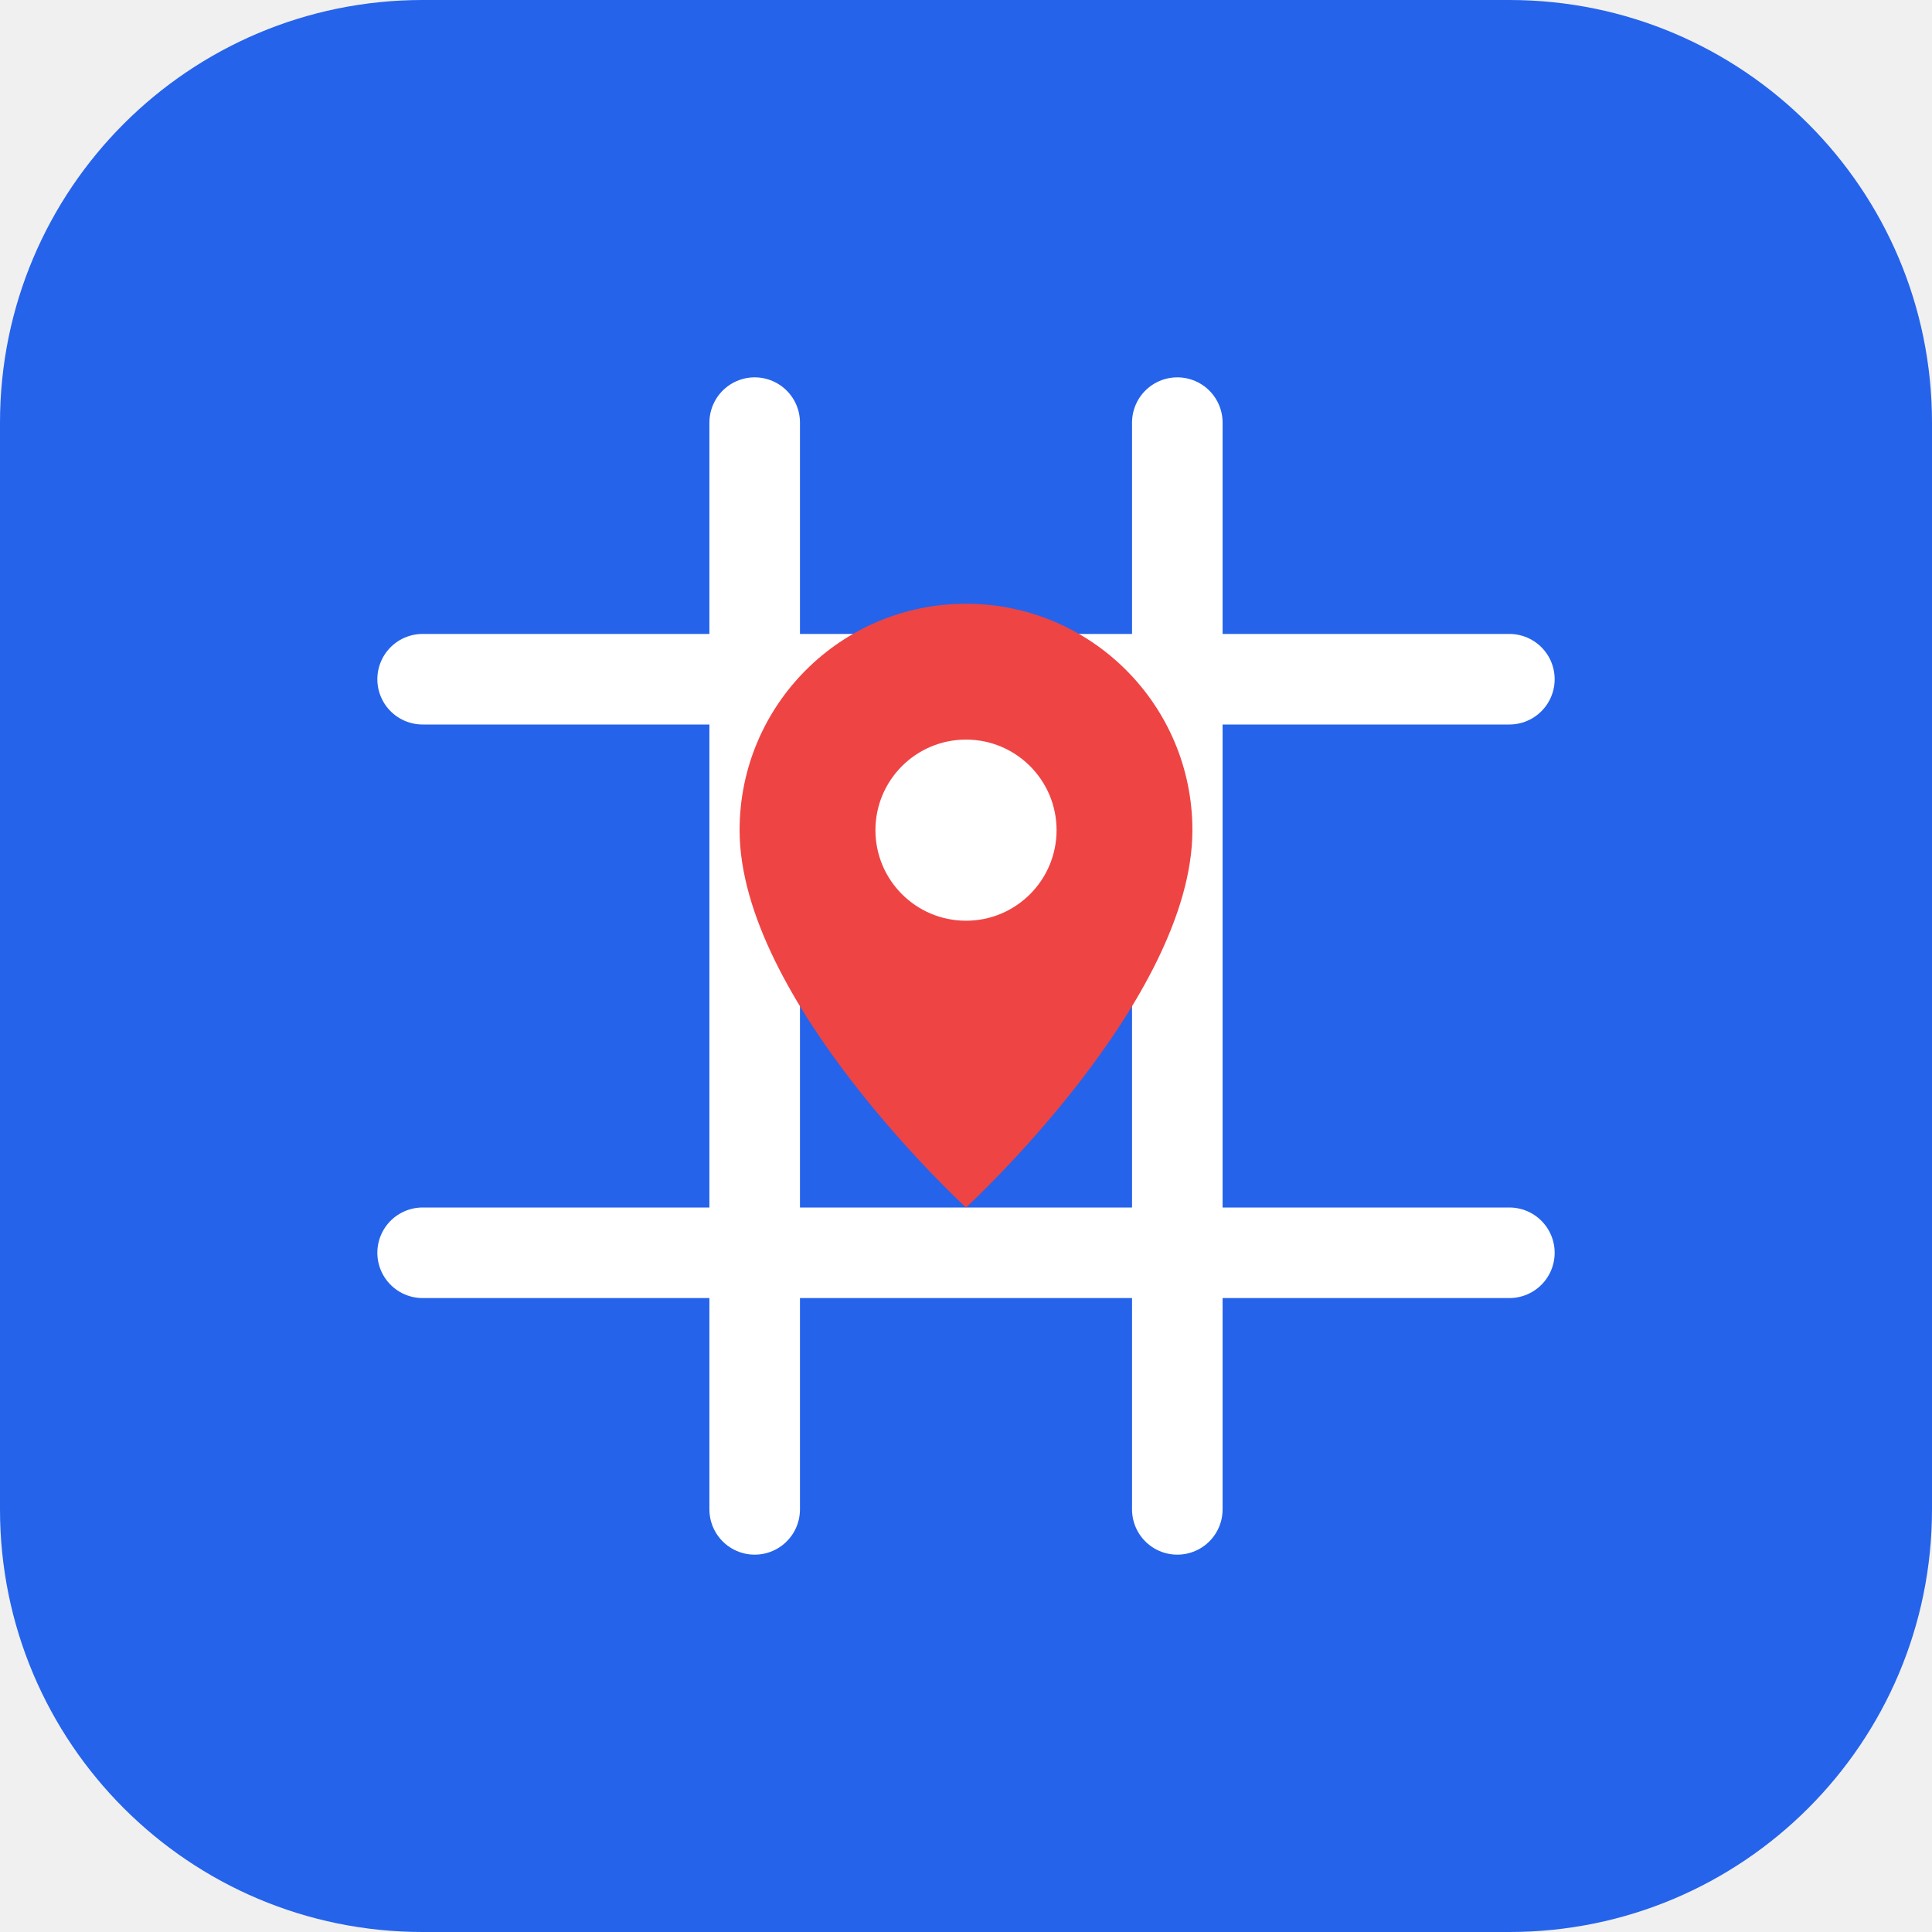
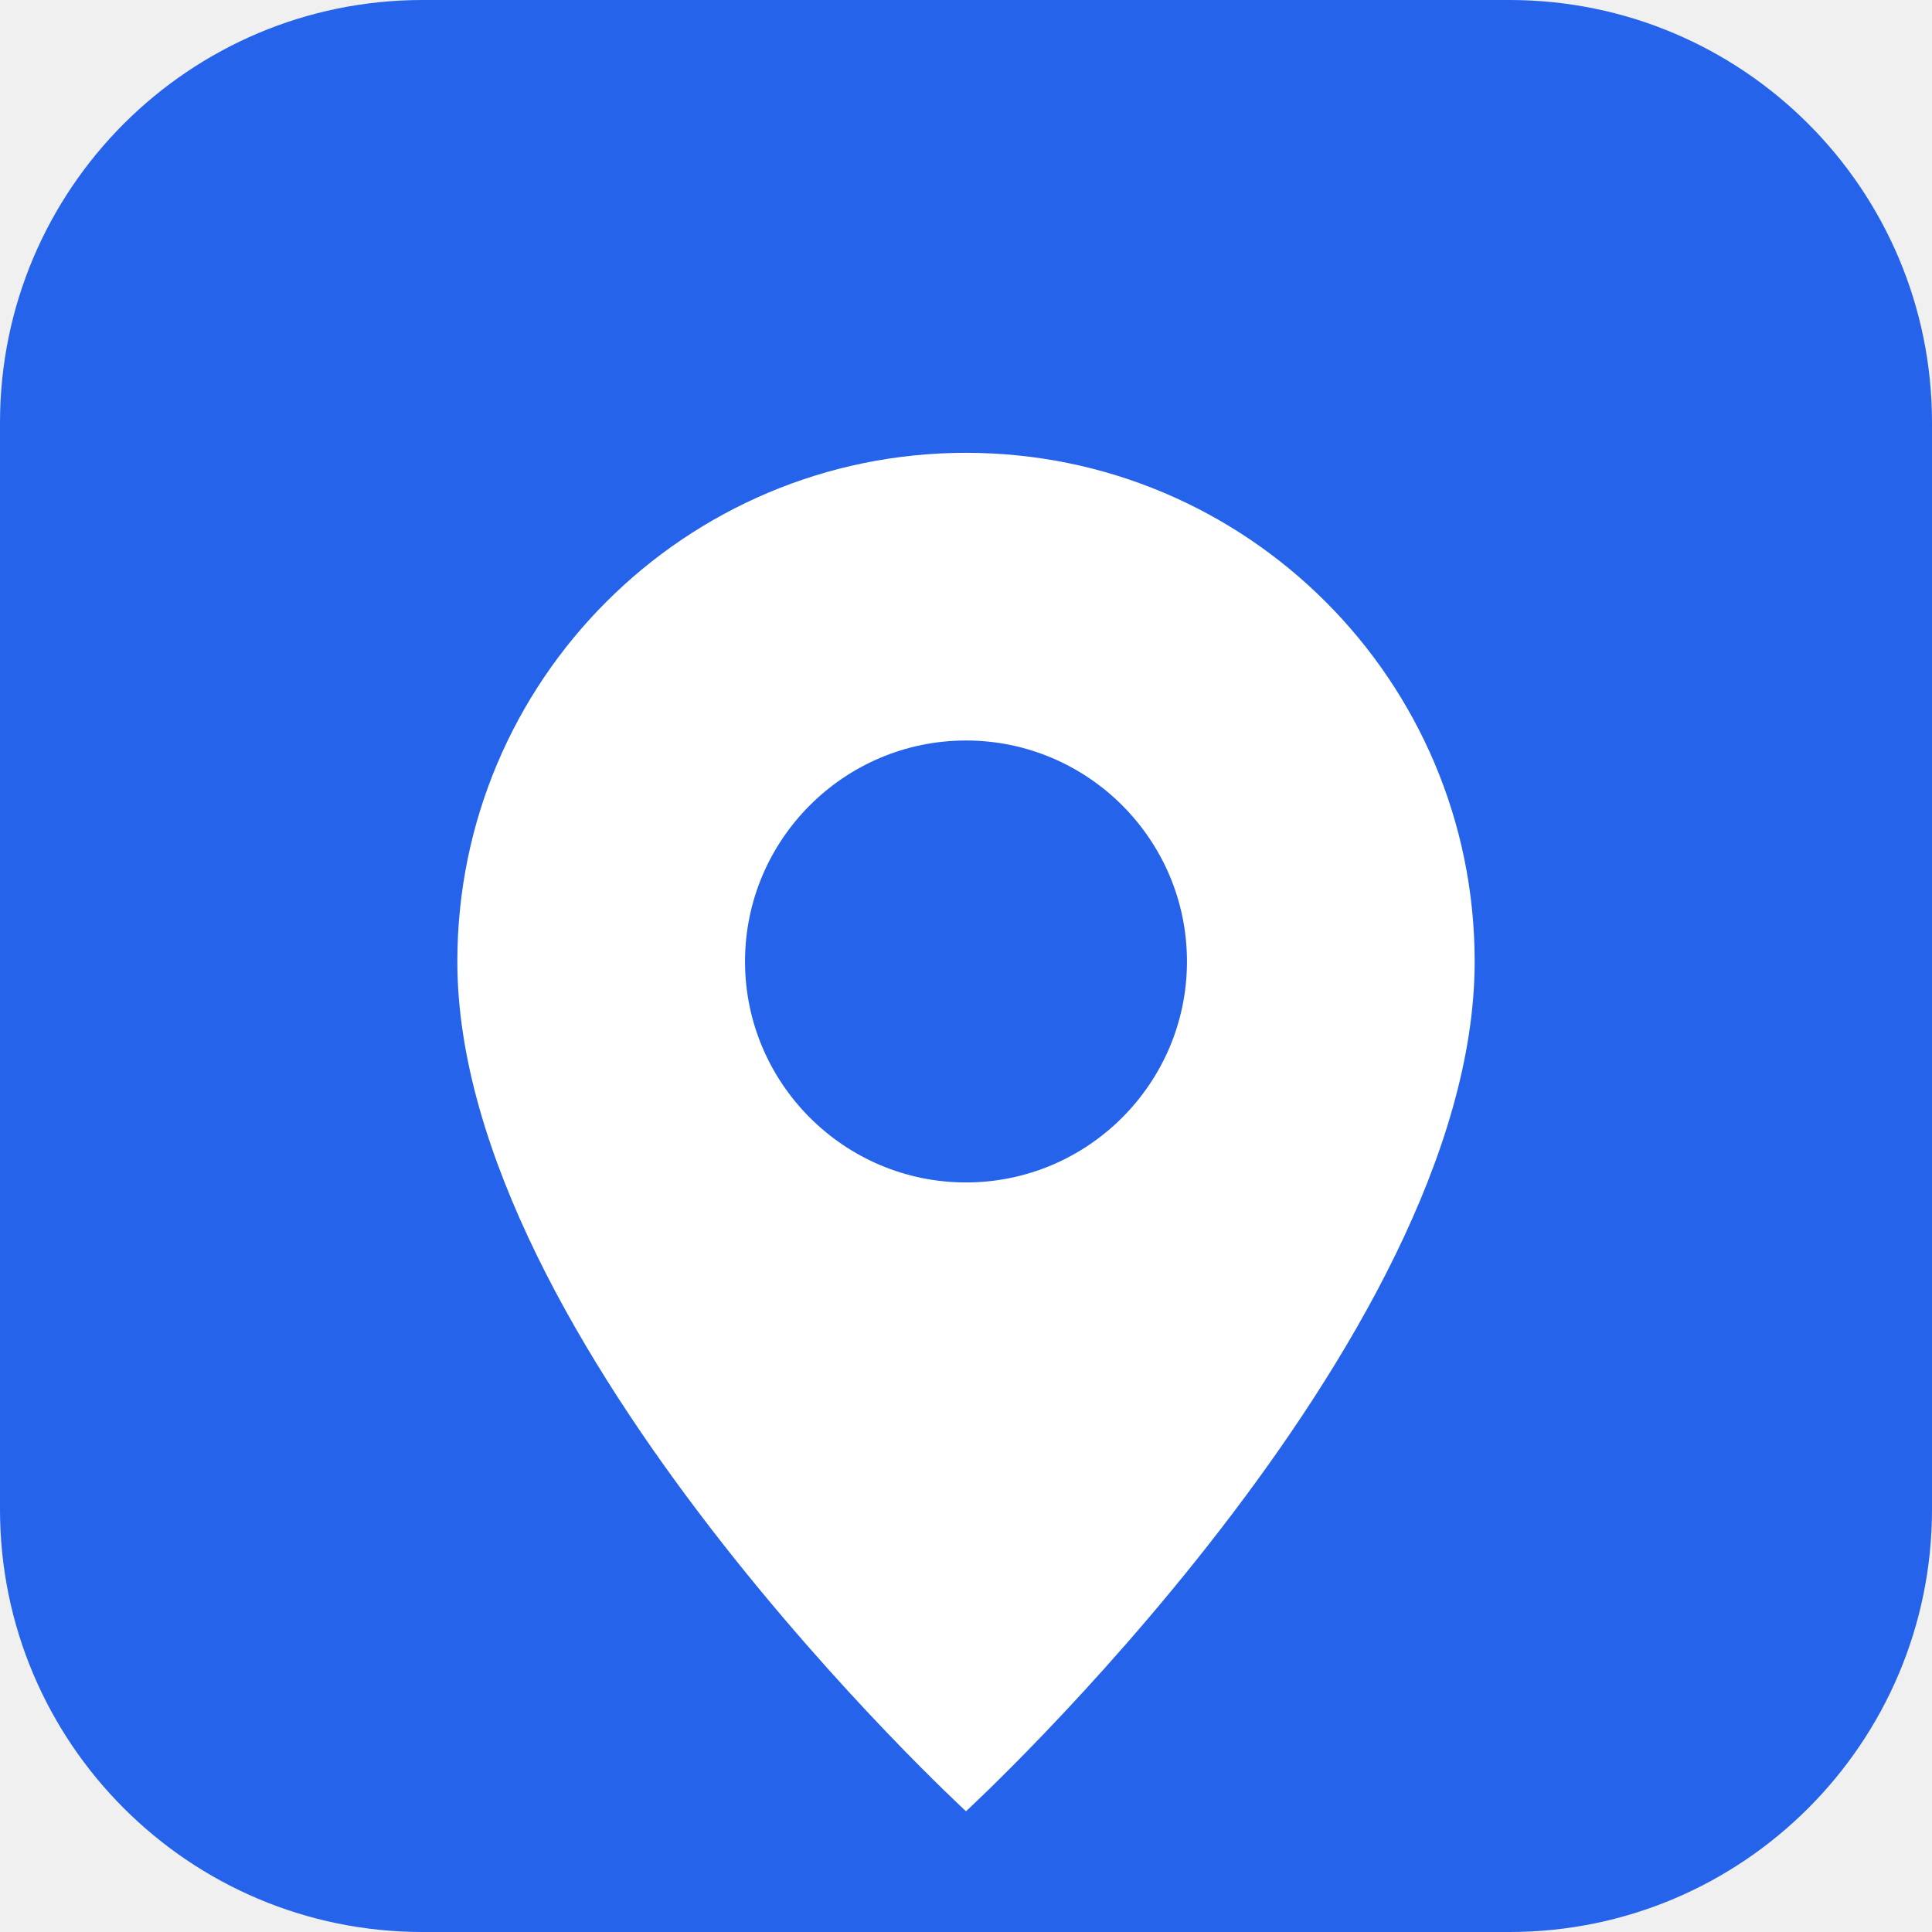
<svg xmlns="http://www.w3.org/2000/svg" width="512" height="512" viewBox="0 0 512 512" fill="none">
  <rect width="512" height="512" rx="112" fill="#2563EB" />
-   <path d="M112 180H400" stroke="white" stroke-width="24" stroke-linecap="round" />
-   <path d="M112 332H400" stroke="white" stroke-width="24" stroke-linecap="round" />
-   <path d="M200 112V400" stroke="white" stroke-width="24" stroke-linecap="round" />
-   <path d="M312 112V400" stroke="white" stroke-width="24" stroke-linecap="round" />
-   <path d="M256 160C222.863 160 196 186.863 196 220C196 265 256 320 256 320C256 320 316 265 316 220C316 186.863 289.137 160 256 160Z" fill="#EF4444" />
-   <circle cx="256" cy="220" r="24" fill="white" />
+   <path d="M256 120C181.56 120 121.2 180.36 121.2 254.8C121.2 355.96 256 480 256 480C256 480 390.8 355.96 390.8 254.8C390.8 180.36 330.44 120 256 120ZM256 313.36C223.72 313.36 197.44 287.08 197.44 254.8C197.44 222.52 223.72 196.24 256 196.24C288.28 196.24 314.56 222.52 314.56 254.8C314.56 287.08 288.28 313.36 256 313.36Z" fill="white" />
</svg>
